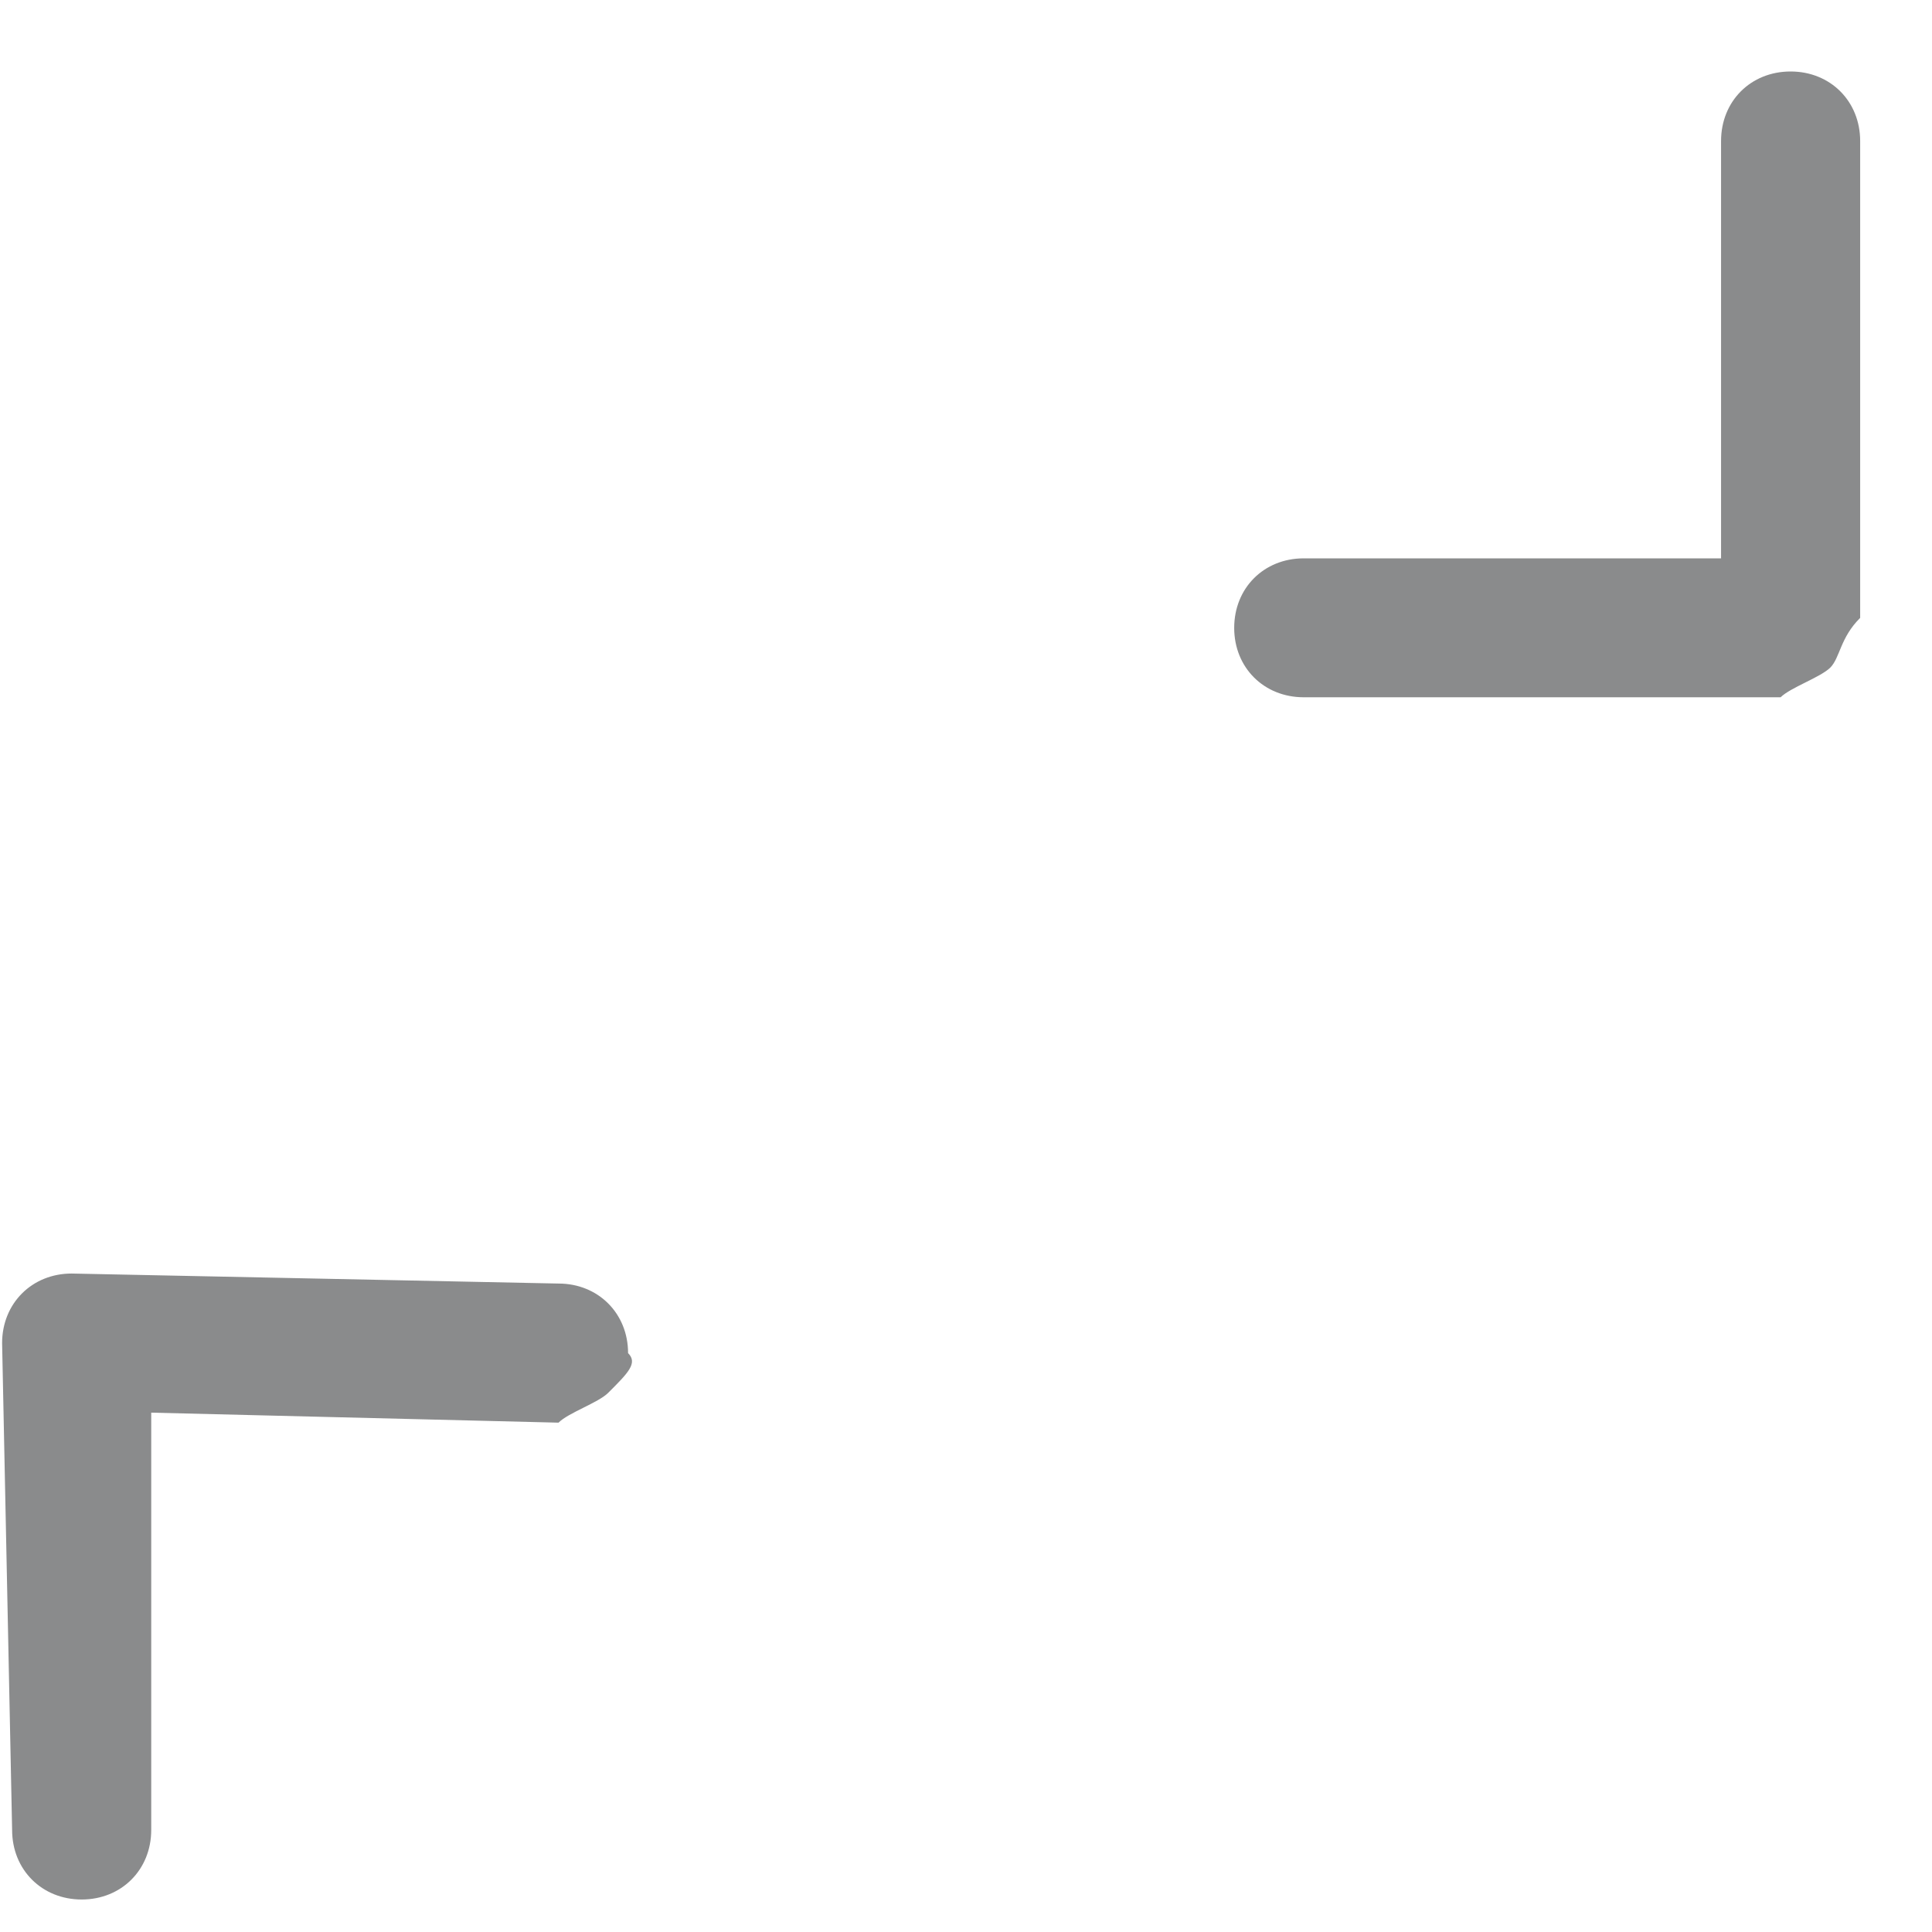
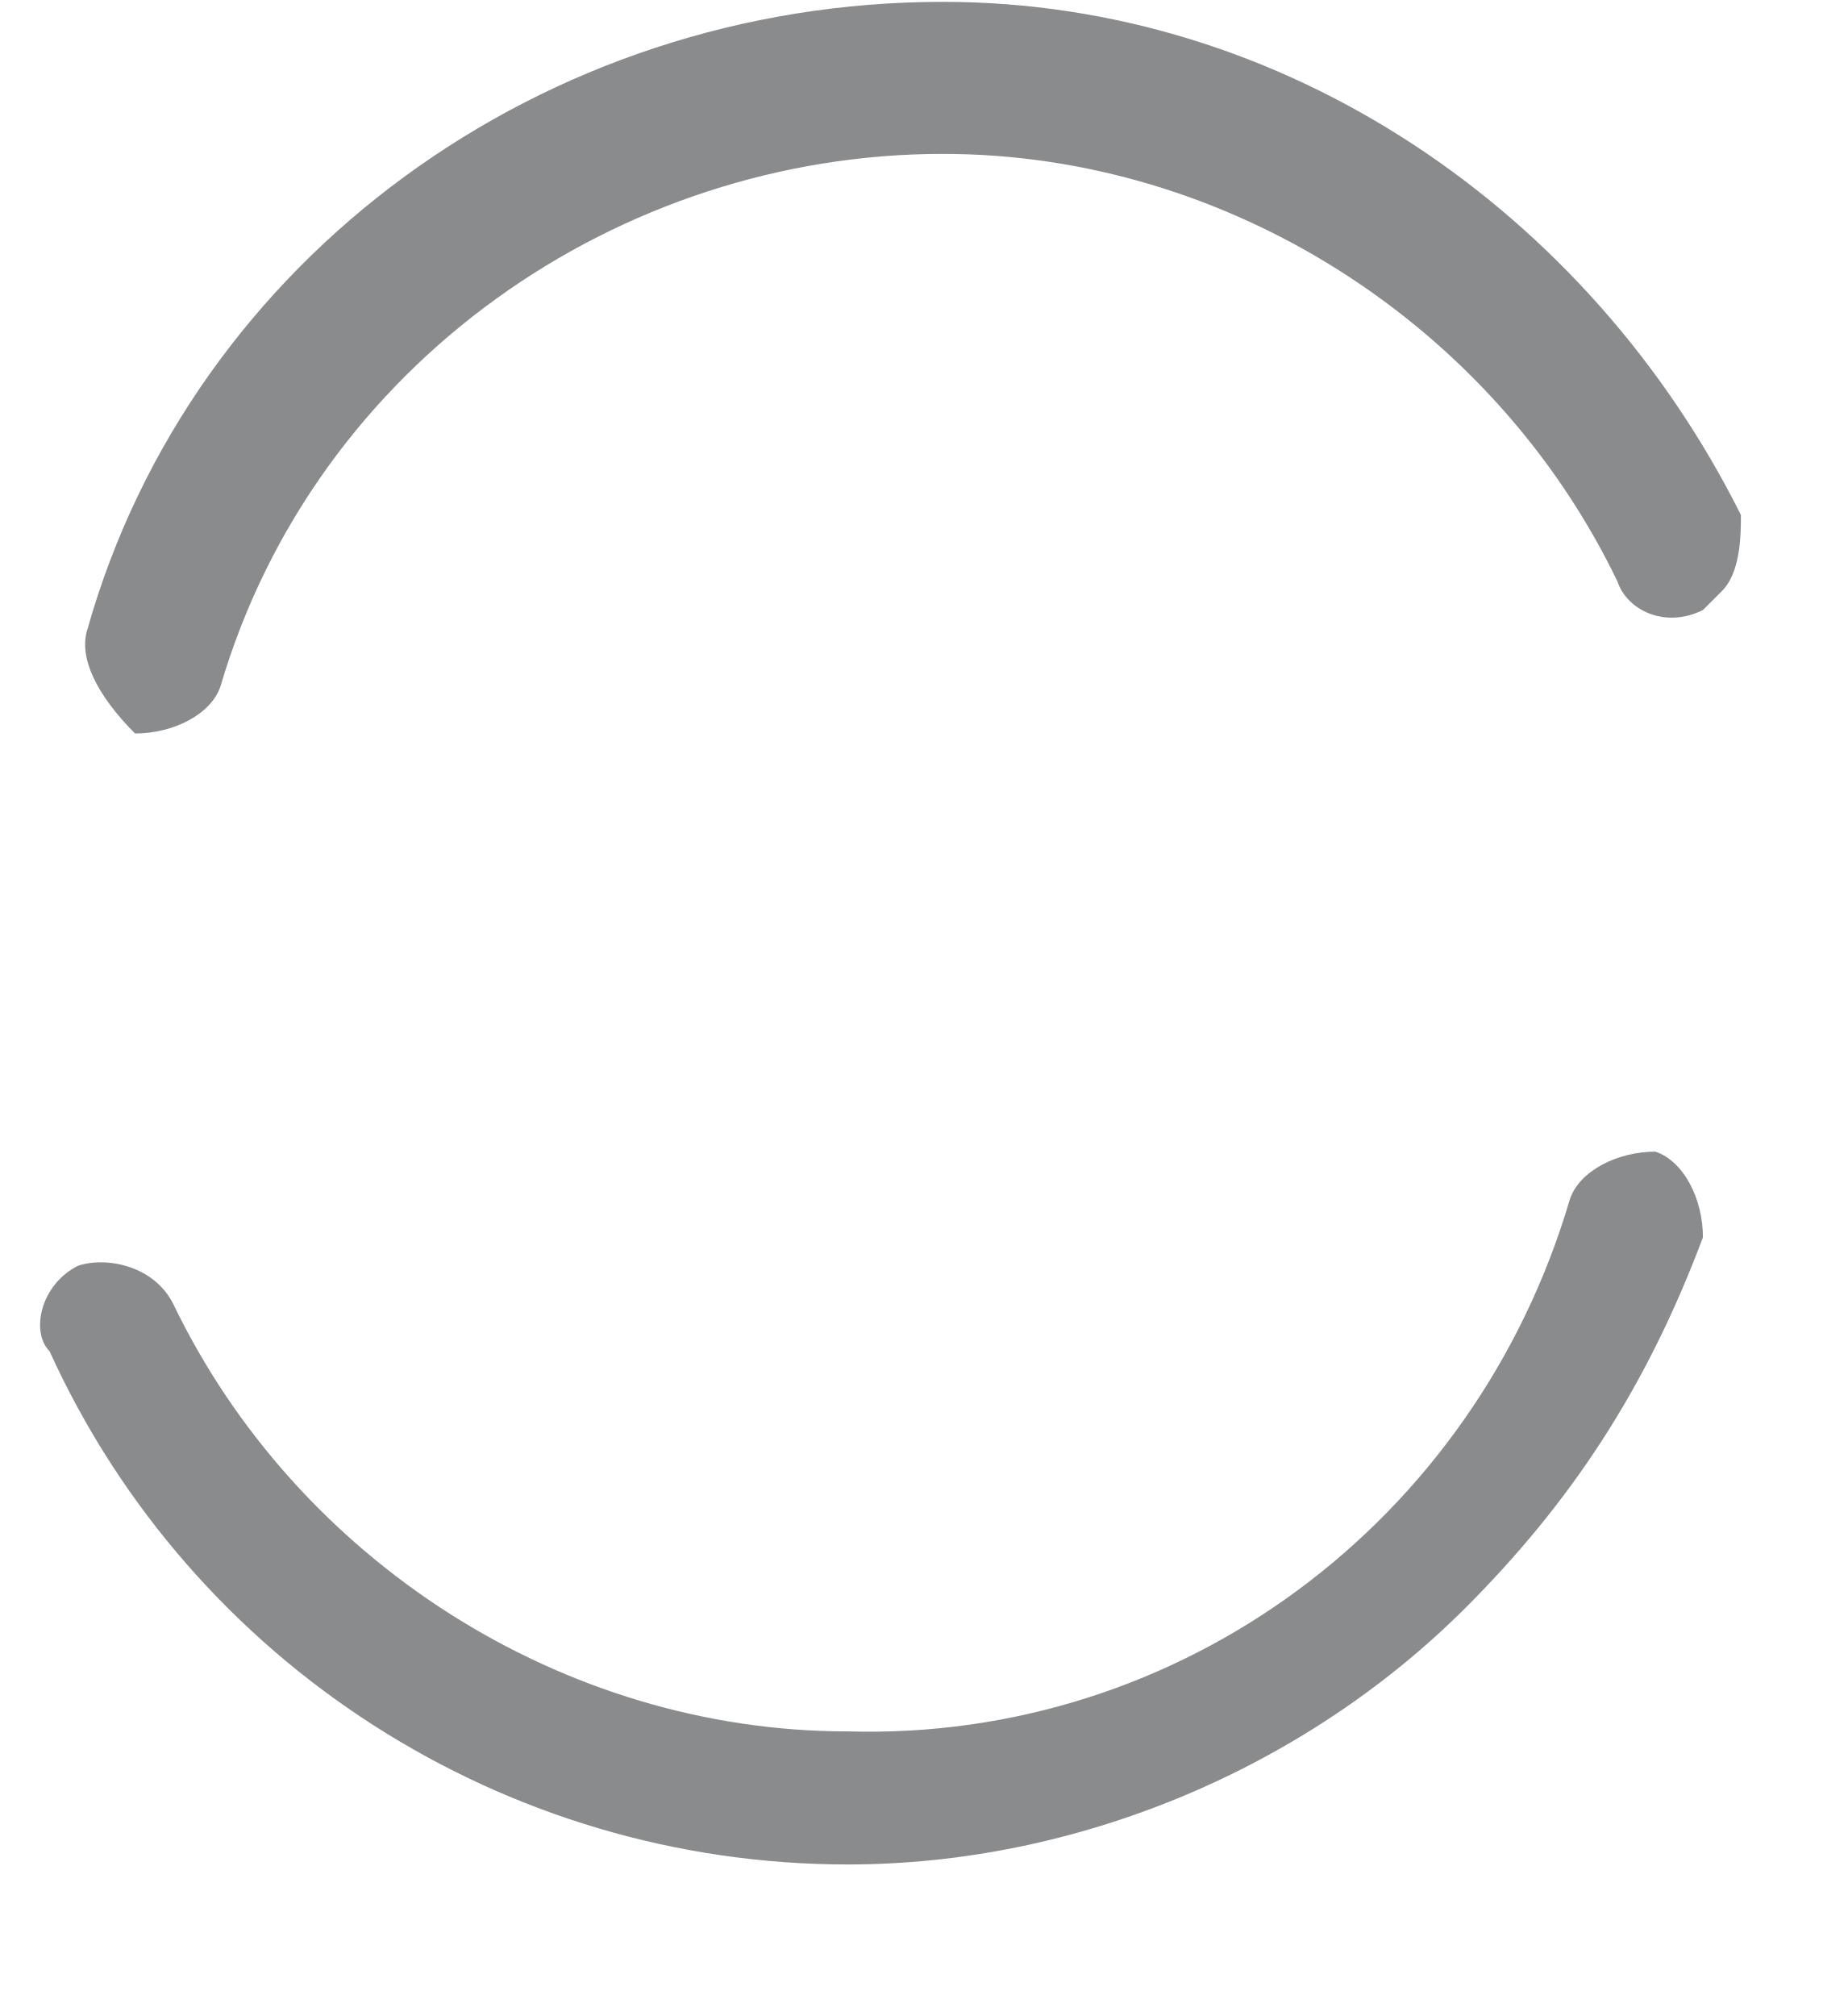
- <svg xmlns="http://www.w3.org/2000/svg" version="1.1" width="11px" height="11px">
-   <g transform="matrix(1 0 0 1 -843 -623 )">
-     <path d="M 10.591 3.518  C 10.477 3.631  10.477 3.744  10.421 3.801  C 10.364 3.857  10.195 3.914  10.138 3.97  C 10.138 3.97  7.423 3.97  7.423 3.97  C 7.196 3.97  7.027 3.801  7.027 3.575  C 7.027 3.348  7.196 3.179  7.423 3.179  C 7.423 3.179  9.799 3.179  9.799 3.179  C 9.799 3.179  9.799 0.803  9.799 0.803  C 9.799 0.576  9.968 0.407  10.195 0.407  C 10.421 0.407  10.591 0.576  10.591 0.803  C 10.591 0.803  10.591 3.518  10.591 3.518  Z M 3.18 7.308  C 3.406 7.308  3.576 7.478  3.576 7.704  C 3.633 7.761  3.576 7.817  3.463 7.93  C 3.406 7.987  3.237 8.043  3.18 8.1  C 3.18 8.1  0.861 8.043  0.861 8.043  C 0.861 8.043  0.861 10.419  0.861 10.419  C 0.861 10.646  0.691 10.815  0.465 10.815  C 0.239 10.815  0.069 10.646  0.069 10.419  C 0.069 10.419  0.012 7.647  0.012 7.647  C 0.012 7.421  0.182 7.251  0.408 7.251  C 0.408 7.251  3.18 7.308  3.18 7.308  Z " fill-rule="nonzero" fill="#8a8b8c" stroke="none" transform="matrix(1 0 0 1 843 623 )" />
+ <svg xmlns="http://www.w3.org/2000/svg" version="1.1" width="11px" height="12px">
+   <g transform="matrix(1 0 0 1 -840 -754 )">
+     <path d="M 10.138 7.365  C 9.799 8.27  9.346 8.949  8.724 9.571  C 7.762 10.532  6.405 11.098  5.047 11.098  C 3.01 11.098  1.144 9.91  0.295 8.043  C 0.182 7.93  0.239 7.647  0.465 7.534  C 0.635 7.478  0.917 7.534  1.031 7.761  C 1.766 9.288  3.35 10.306  5.047 10.306  C 7.027 10.363  8.78 9.062  9.346 7.138  C 9.403 6.969  9.629 6.855  9.855 6.855  C 10.025 6.912  10.138 7.138  10.138 7.365  Z M 10.364 3.065  C 10.364 3.179  10.364 3.405  10.251 3.518  C 10.251 3.518  10.138 3.631  10.138 3.631  C 9.912 3.744  9.685 3.631  9.629 3.461  C 8.894 1.934  7.31 0.916  5.613 0.916  C 3.689 0.916  1.879 2.16  1.313 4.084  C 1.257 4.253  1.031 4.366  0.804 4.366  C 0.578 4.14  0.465 3.914  0.521 3.744  C 1.144 1.538  3.237 0.011  5.613 0.011  C 7.649 0.011  9.459 1.255  10.364 3.065  Z " fill-rule="nonzero" fill="#8a8b8c" stroke="none" transform="matrix(1 0 0 1 840 754 )" />
  </g>
</svg>
